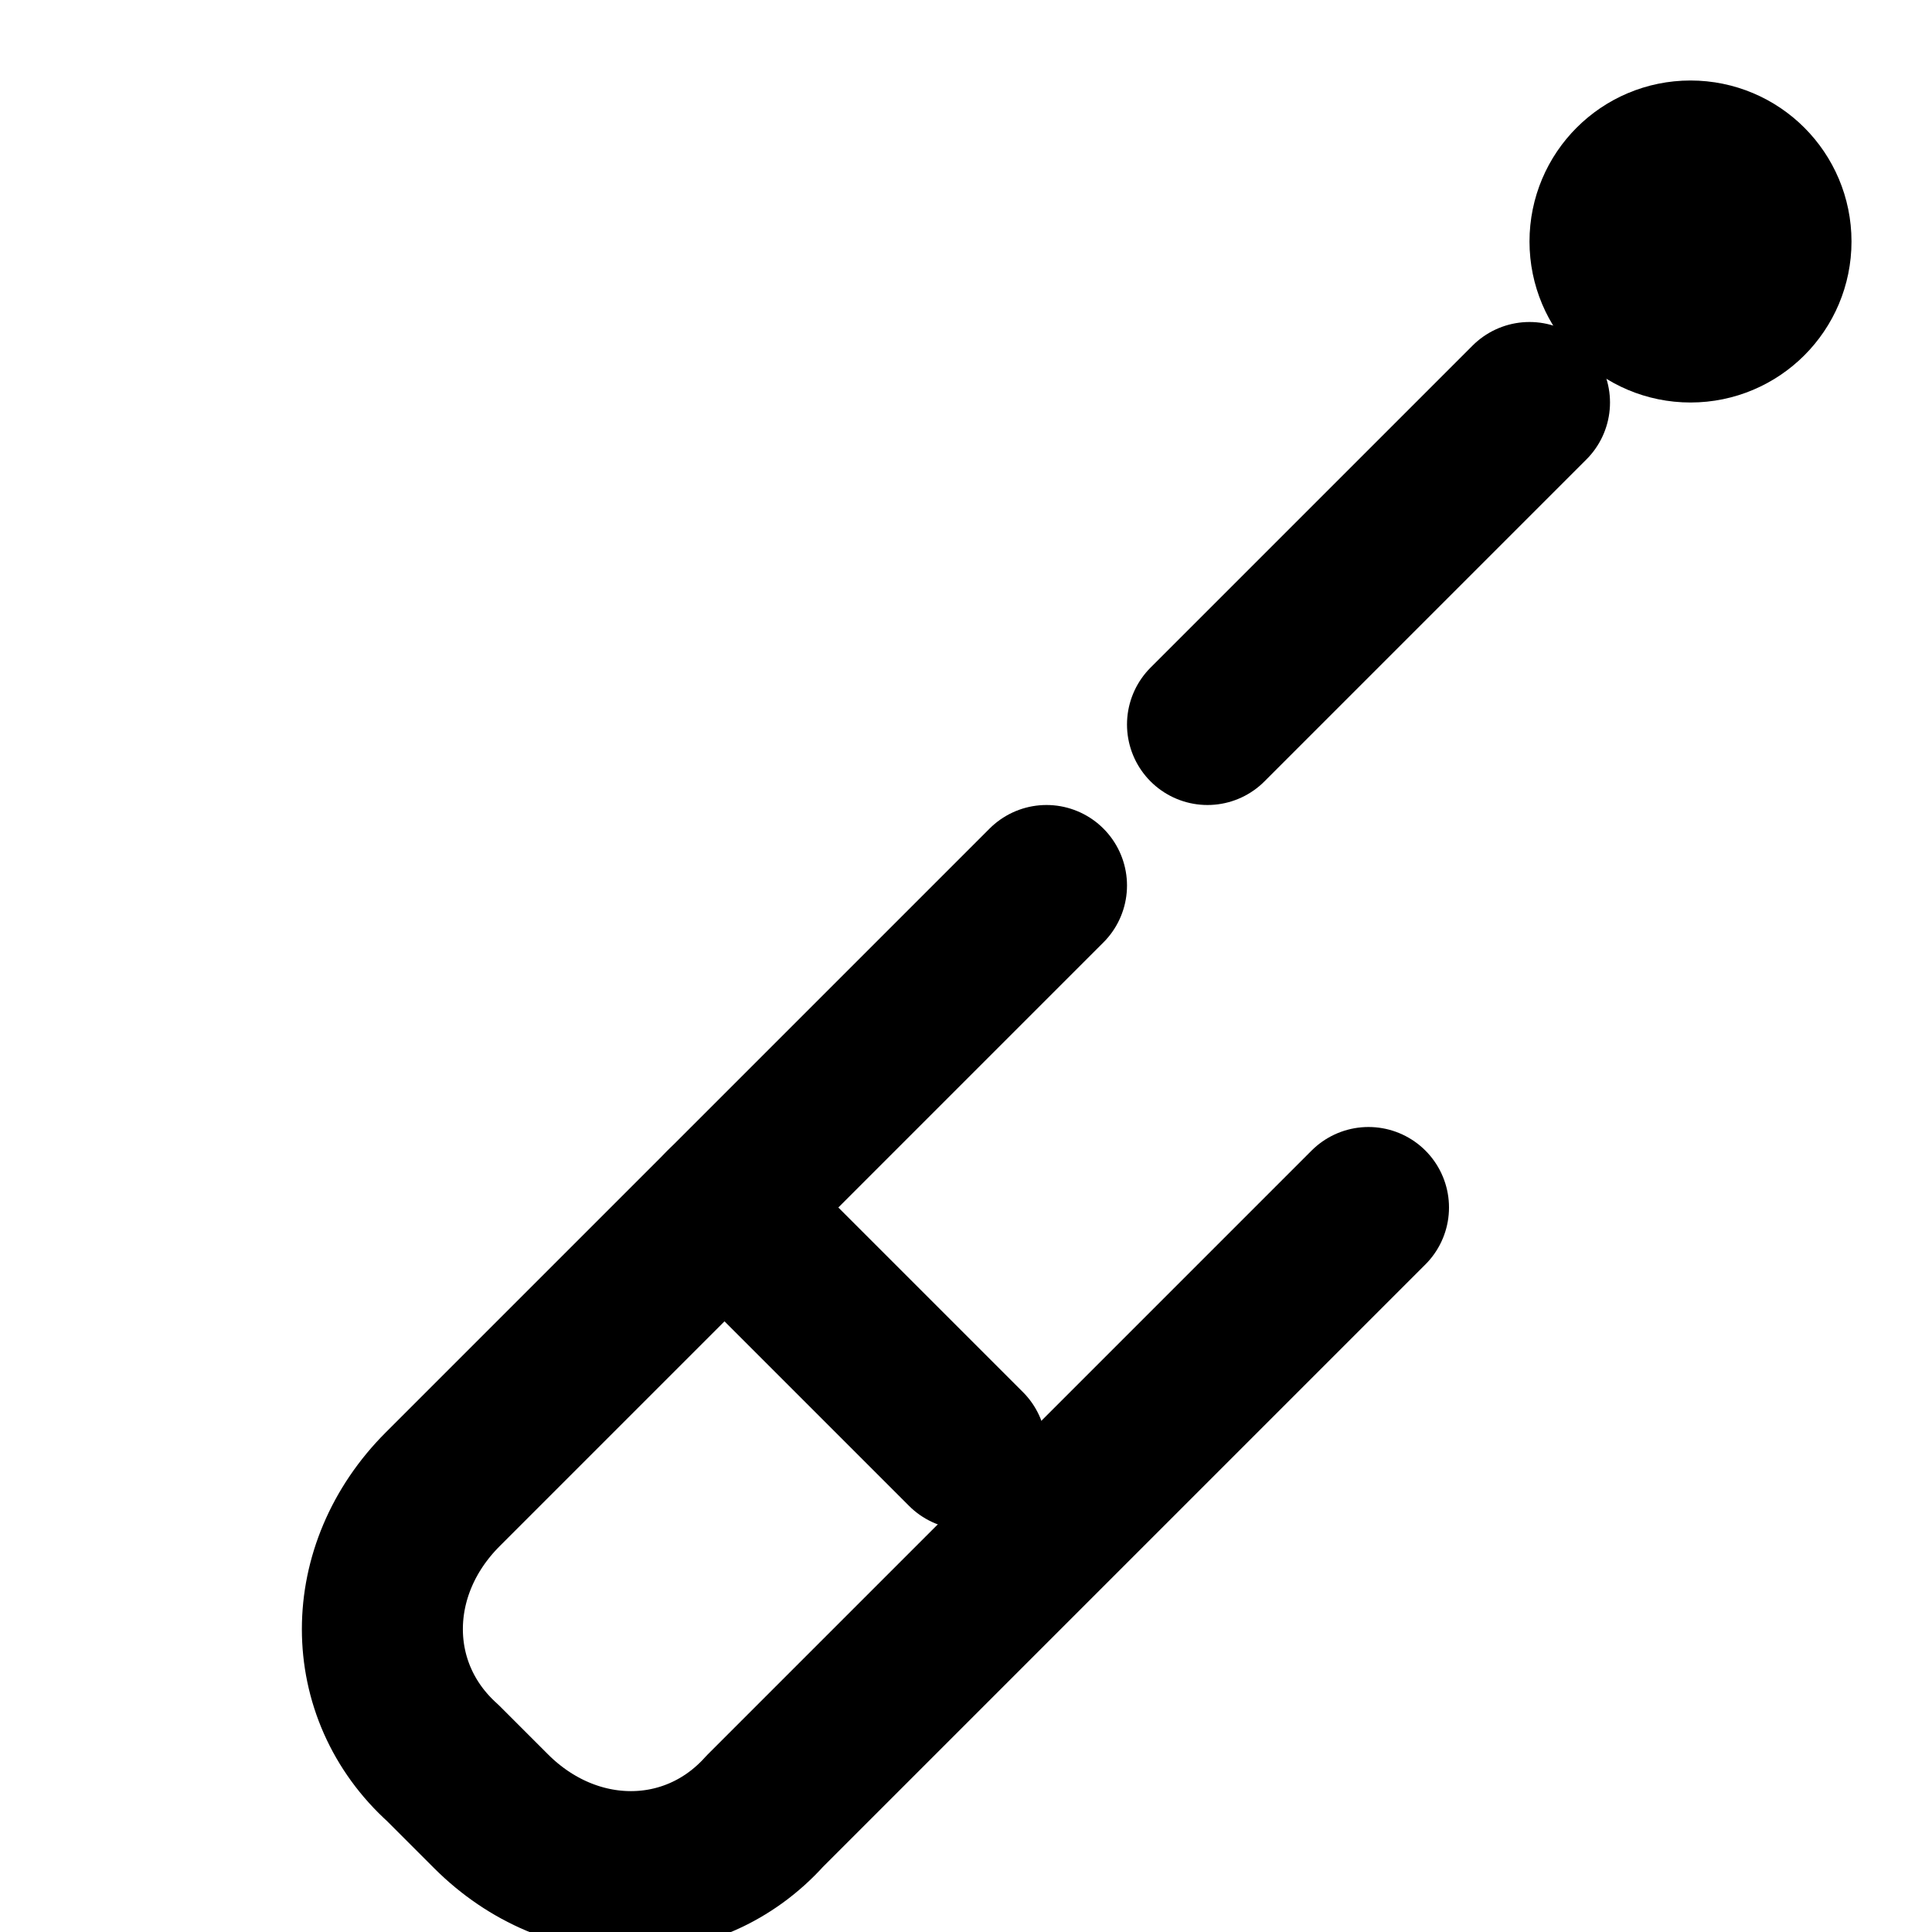
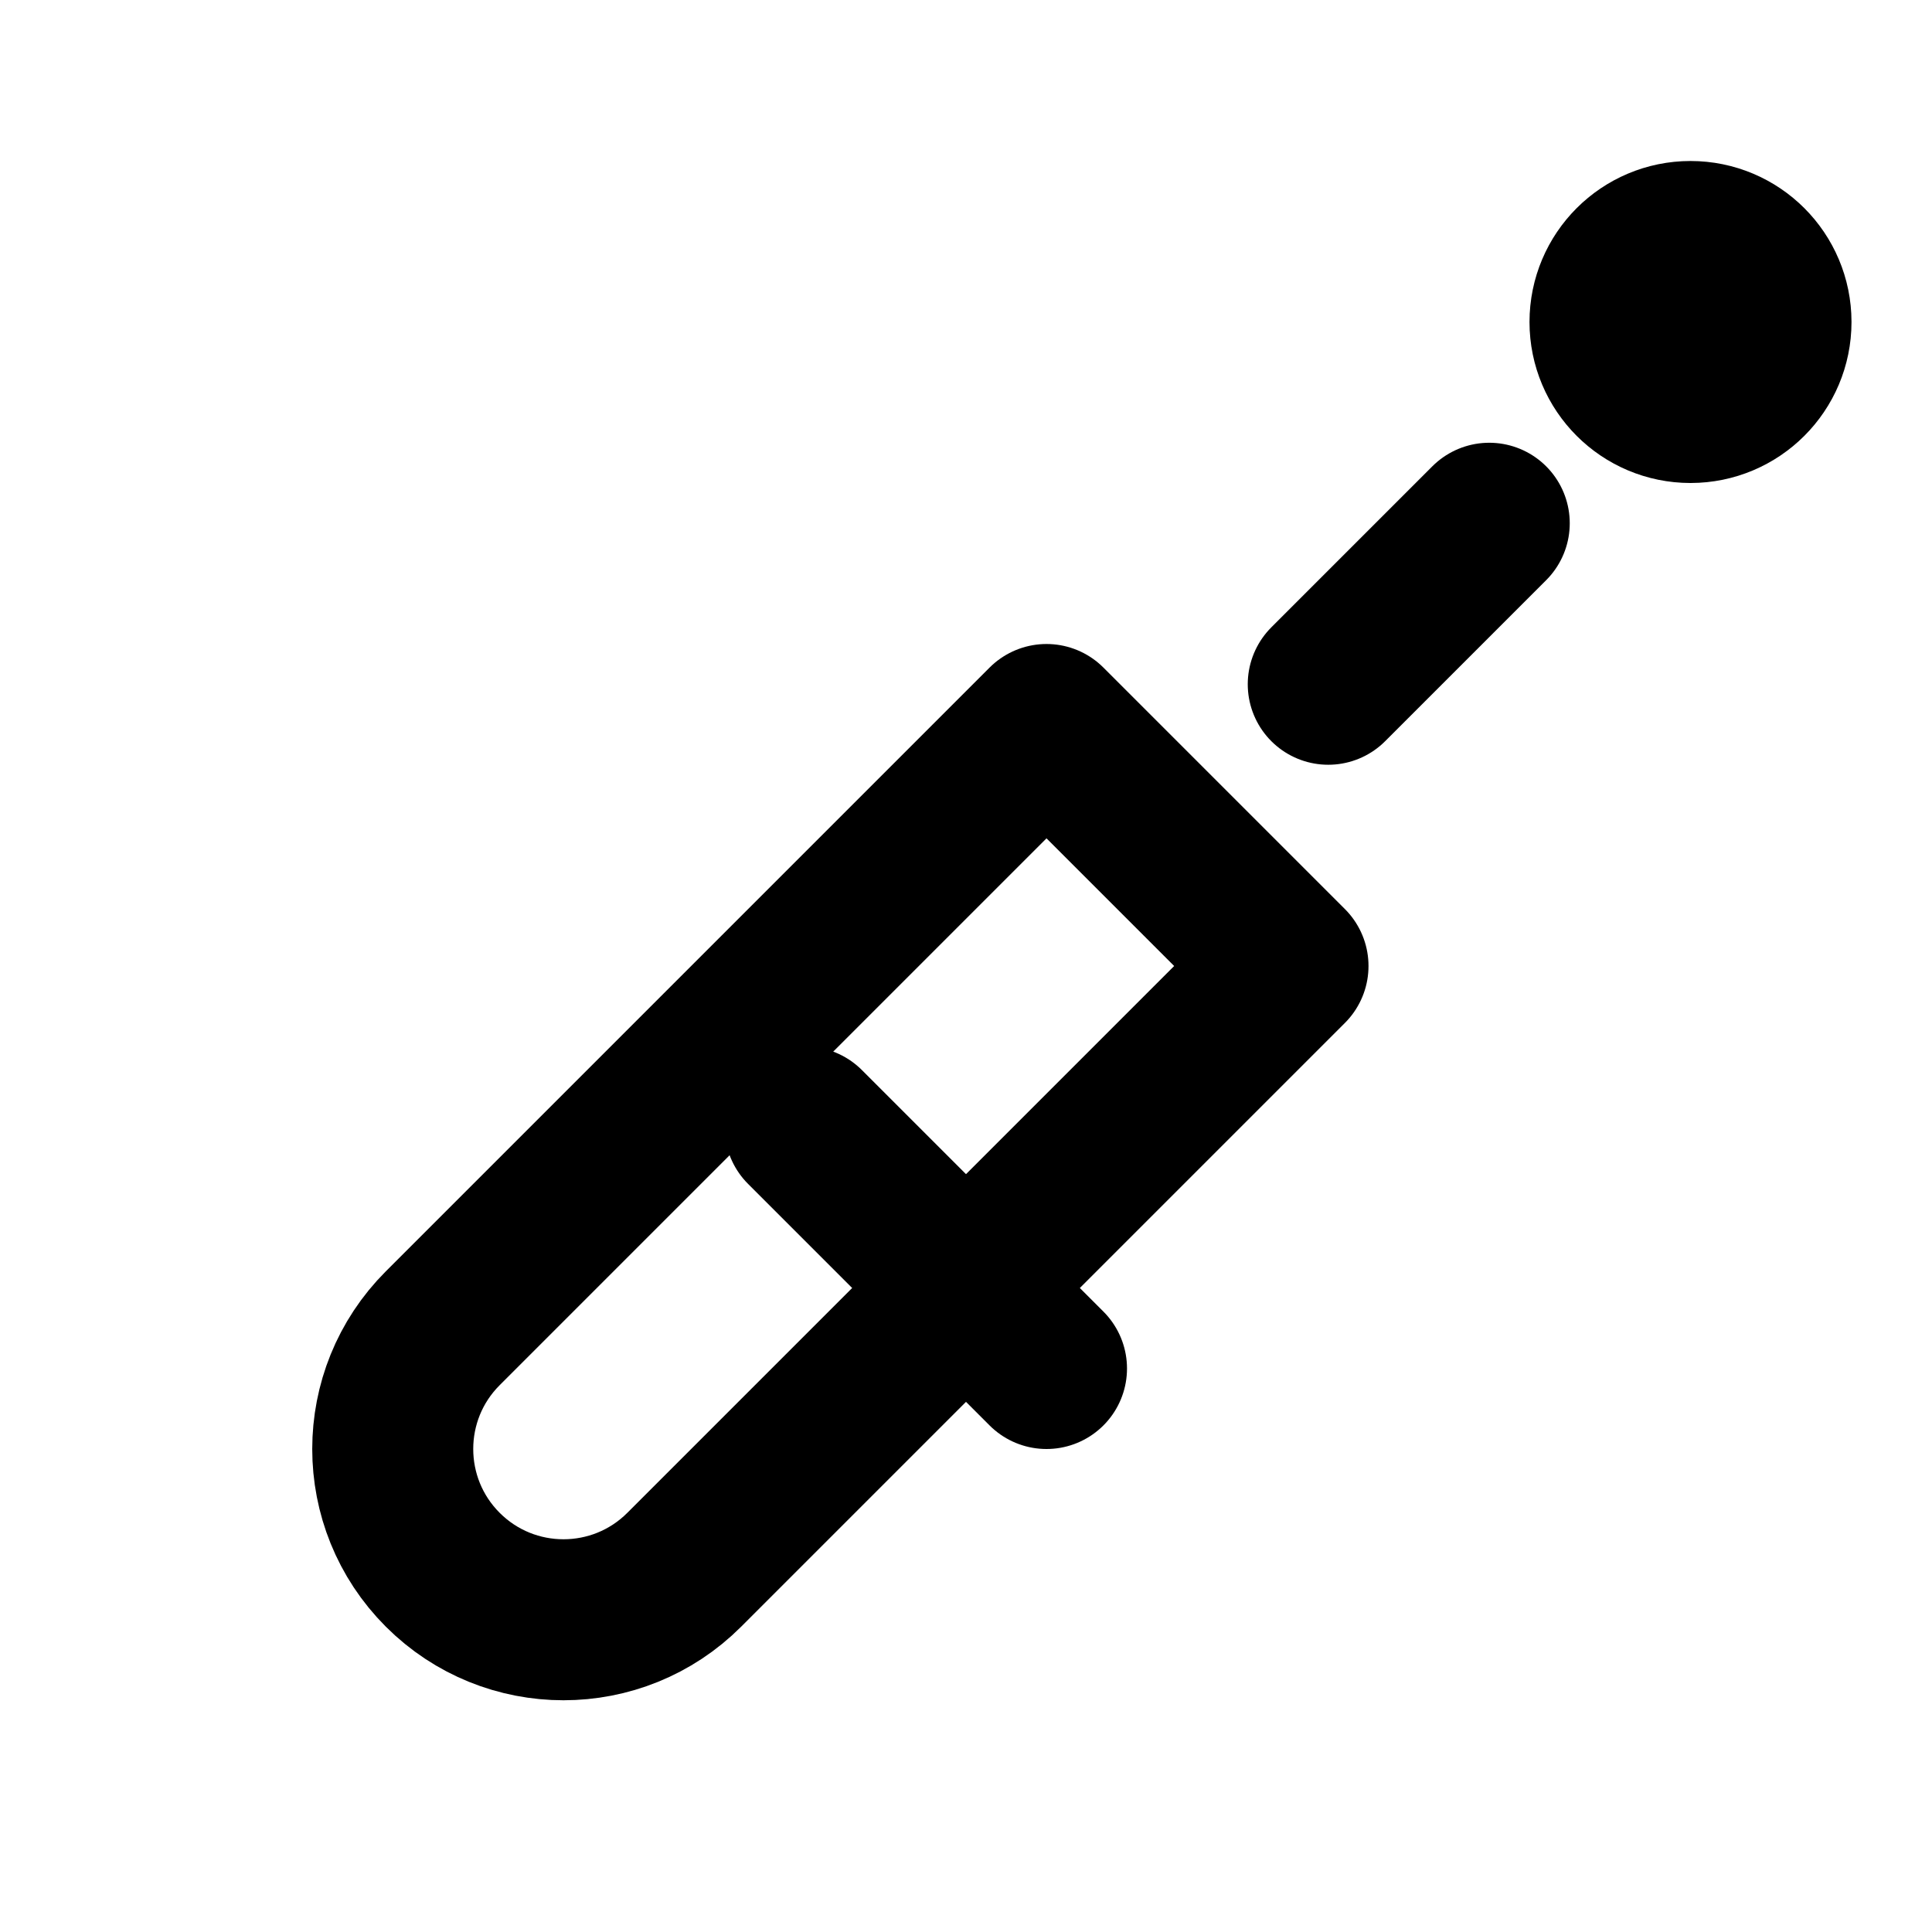
<svg xmlns="http://www.w3.org/2000/svg" width="24" height="24" viewBox="0 0 24 24" fill="none" stroke="currentColor" stroke-width="2" stroke-linecap="round" stroke-linejoin="round">
-   <path d="M13 11 5.5 18.5c-1 1-1 2.5 0 3.4l.6.6c1 1 2.5 1 3.4 0L17 15" />
-   <path d="m9 15 3 3" />
-   <path d="M15 9 19 5" />
-   <circle cx="21" cy="3" r="1" />
+   <path d="m13 9 3 3-7.5 7.5a2.12 2.12 0 0 1-3-3Z" />
+   <path d="m10 14 3 3" />
+   <path d="m16.5 8.5 2-2" />
+   <circle cx="21" cy="4" r="1" />
</svg>
